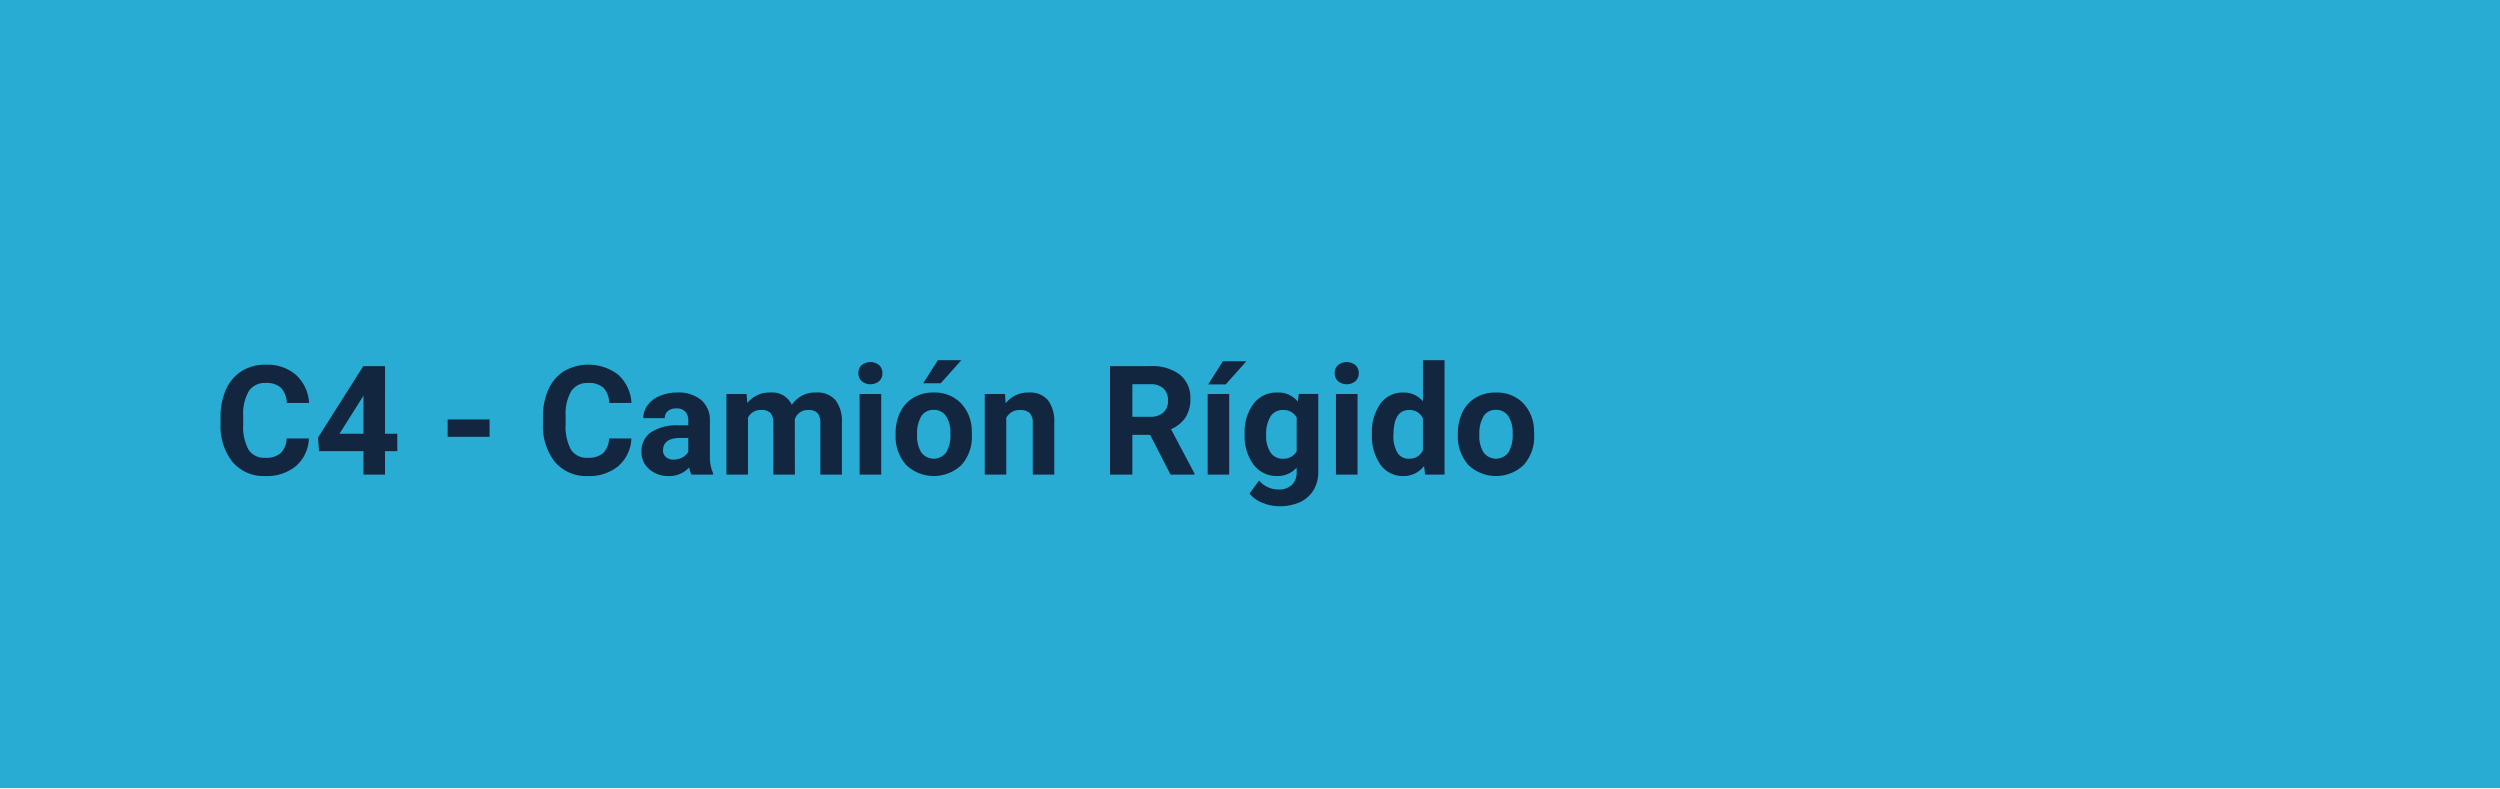
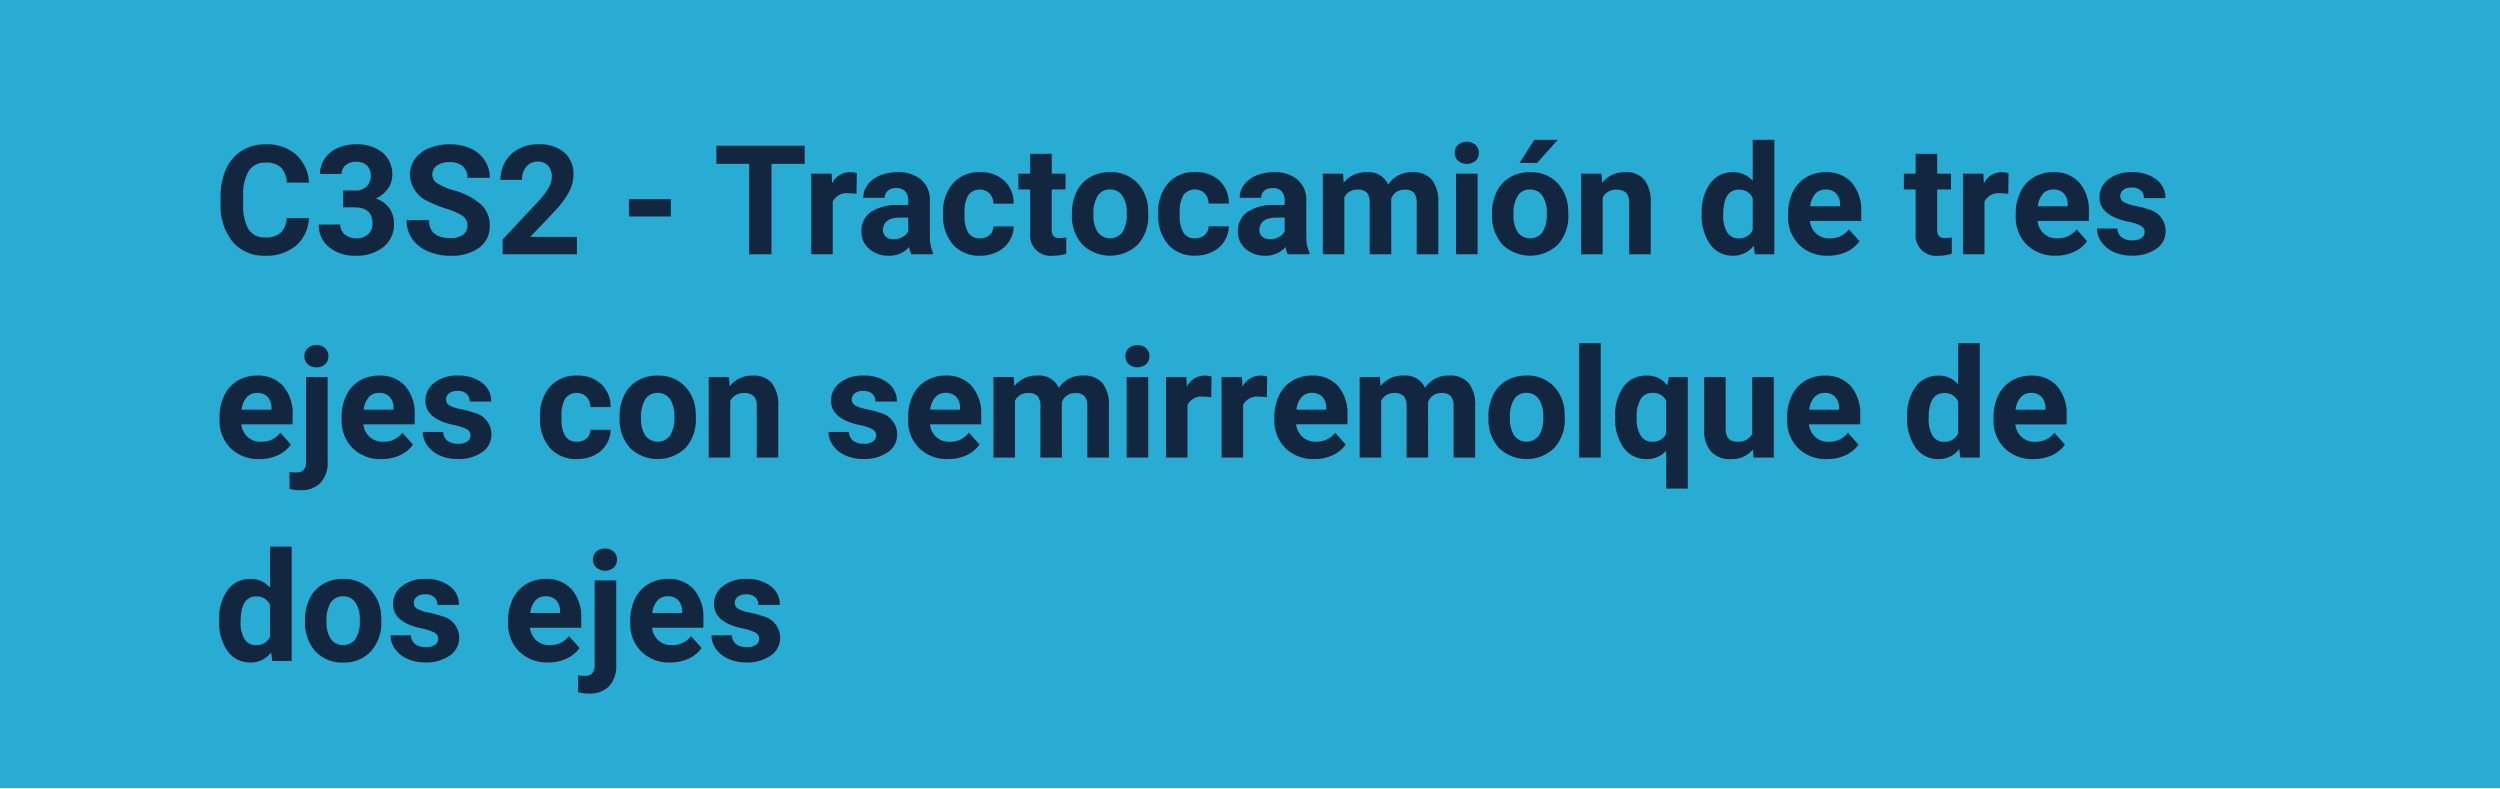
<svg xmlns="http://www.w3.org/2000/svg" width="295" height="93" viewBox="0 0 295 93">
-   <g id="Grupo_123170" data-name="Grupo 123170" transform="translate(-495 -5171)">
-     <rect id="Rectángulo_42529" data-name="Rectángulo 42529" width="295" height="93" transform="translate(495 5171)" fill="#28acd3" />
-     <path id="Trazado_247630" data-name="Trazado 247630" d="M11.188,14.737a4.528,4.528,0,0,1-1.525,3.252,5.355,5.355,0,0,1-3.625,1.187,4.816,4.816,0,0,1-3.872-1.657A6.793,6.793,0,0,1,.756,12.971v-.782a7.671,7.671,0,0,1,.65-3.252A4.874,4.874,0,0,1,3.265,6.779a5.207,5.207,0,0,1,2.808-.751A5.217,5.217,0,0,1,9.642,7.214a4.866,4.866,0,0,1,1.564,3.331H8.569a2.673,2.673,0,0,0-.69-1.8,2.555,2.555,0,0,0-1.806-.558A2.24,2.24,0,0,0,4.1,9.134a5.3,5.3,0,0,0-.672,2.931v.967a5.667,5.667,0,0,0,.628,3.032,2.2,2.2,0,0,0,1.982.958,2.6,2.6,0,0,0,1.824-.558,2.521,2.521,0,0,0,.69-1.727Zm8.974-.554h1.45v2.048h-1.45V19h-2.54V16.231H12.375l-.114-1.6L17.6,6.2h2.566Zm-5.37,0h2.83V9.666l-.167.29Zm17.71.36H27.554V12.5H32.5Zm16.734.193a4.528,4.528,0,0,1-1.525,3.252,5.355,5.355,0,0,1-3.625,1.187,4.816,4.816,0,0,1-3.872-1.657A6.793,6.793,0,0,1,38.8,12.971v-.782a7.671,7.671,0,0,1,.65-3.252,4.874,4.874,0,0,1,1.859-2.158,5.809,5.809,0,0,1,6.376.435,4.866,4.866,0,0,1,1.564,3.331H46.617a2.673,2.673,0,0,0-.69-1.8,2.555,2.555,0,0,0-1.806-.558,2.24,2.24,0,0,0-1.973.945,5.3,5.3,0,0,0-.672,2.931v.967a5.667,5.667,0,0,0,.628,3.032,2.2,2.2,0,0,0,1.982.958,2.6,2.6,0,0,0,1.824-.558,2.521,2.521,0,0,0,.69-1.727ZM56.312,19a2.821,2.821,0,0,1-.255-.853,3.073,3.073,0,0,1-2.4,1.028,3.376,3.376,0,0,1-2.316-.809,2.6,2.6,0,0,1-.918-2.039,2.687,2.687,0,0,1,1.121-2.32,5.529,5.529,0,0,1,3.239-.817h1.169v-.545a1.567,1.567,0,0,0-.338-1.055,1.331,1.331,0,0,0-1.068-.4,1.513,1.513,0,0,0-1.006.308,1.045,1.045,0,0,0-.365.844h-2.54a2.551,2.551,0,0,1,.51-1.529,3.37,3.37,0,0,1,1.441-1.1,5.253,5.253,0,0,1,2.092-.4,4.15,4.15,0,0,1,2.791.883A3.09,3.09,0,0,1,58.5,12.681V16.8a4.546,4.546,0,0,0,.378,2.048V19Zm-2.1-1.767a2.188,2.188,0,0,0,1.037-.25,1.645,1.645,0,0,0,.7-.672V14.676H55q-1.907,0-2.03,1.318l-.009.149a1.017,1.017,0,0,0,.334.782A1.3,1.3,0,0,0,54.211,17.233ZM62.833,9.49l.079,1.063a3.342,3.342,0,0,1,2.733-1.239,2.536,2.536,0,0,1,2.522,1.45,3.265,3.265,0,0,1,2.856-1.45,2.836,2.836,0,0,1,2.3.9,4.141,4.141,0,0,1,.756,2.711V19H71.534V12.936a1.811,1.811,0,0,0-.316-1.182A1.4,1.4,0,0,0,70.1,11.38a1.585,1.585,0,0,0-1.582,1.09L68.528,19h-2.54V12.944a1.789,1.789,0,0,0-.325-1.2,1.416,1.416,0,0,0-1.107-.369,1.646,1.646,0,0,0-1.564.9V19h-2.54V9.49ZM78.715,19H76.166V9.49h2.549Zm-2.7-11.971a1.251,1.251,0,0,1,.382-.94,1.648,1.648,0,0,1,2.079,0,1.244,1.244,0,0,1,.387.94,1.247,1.247,0,0,1-.391.949,1.629,1.629,0,0,1-2.065,0A1.247,1.247,0,0,1,76.017,7.029Zm4.395,7.128a5.64,5.64,0,0,1,.545-2.522,3.989,3.989,0,0,1,1.569-1.714A4.577,4.577,0,0,1,84.9,9.314a4.33,4.33,0,0,1,3.142,1.178,4.727,4.727,0,0,1,1.358,3.2l.018.65A4.97,4.97,0,0,1,88.2,17.853a4.735,4.735,0,0,1-6.561,0,5.058,5.058,0,0,1-1.226-3.586Zm2.54.18a3.555,3.555,0,0,0,.51,2.073,1.831,1.831,0,0,0,2.9.009,3.89,3.89,0,0,0,.519-2.267,3.519,3.519,0,0,0-.519-2.06,1.686,1.686,0,0,0-1.459-.731,1.658,1.658,0,0,0-1.441.726A3.955,3.955,0,0,0,82.951,14.338ZM85.4,5.5h2.769L85.737,8.225H83.672Zm7.919,3.99.079,1.1a3.32,3.32,0,0,1,2.733-1.274,2.759,2.759,0,0,1,2.25.888,4.142,4.142,0,0,1,.756,2.654V19H96.6V12.918a1.648,1.648,0,0,0-.352-1.173,1.574,1.574,0,0,0-1.169-.365,1.747,1.747,0,0,0-1.608.914V19h-2.54V9.49Zm17.13,4.825h-2.1V19h-2.637V6.2h4.755a5.375,5.375,0,0,1,3.5,1.011,3.488,3.488,0,0,1,1.23,2.856,3.937,3.937,0,0,1-.567,2.184,3.866,3.866,0,0,1-1.718,1.393l2.769,5.229V19h-2.83Zm-2.1-2.136h2.127a2.178,2.178,0,0,0,1.538-.505,1.806,1.806,0,0,0,.545-1.393,1.933,1.933,0,0,0-.514-1.424,2.137,2.137,0,0,0-1.578-.519h-2.118ZM119.777,19h-2.54V9.49h2.54ZM119.03,5.632H121.8l-2.435,2.725H117.3Zm2.566,8.543a5.573,5.573,0,0,1,1.042-3.524,3.375,3.375,0,0,1,2.808-1.336,2.96,2.96,0,0,1,2.435,1.072l.105-.9h2.3v9.193a4.064,4.064,0,0,1-.567,2.171,3.641,3.641,0,0,1-1.6,1.406,5.608,5.608,0,0,1-2.408.483,5.215,5.215,0,0,1-2.039-.417,3.619,3.619,0,0,1-1.5-1.077L123.3,19.7a2.975,2.975,0,0,0,2.3,1.063,2.178,2.178,0,0,0,1.573-.541,2.027,2.027,0,0,0,.563-1.534v-.51a2.938,2.938,0,0,1-2.312.993,3.366,3.366,0,0,1-2.773-1.34A5.572,5.572,0,0,1,121.6,14.28Zm2.54.189a3.47,3.47,0,0,0,.519,2.029,1.65,1.65,0,0,0,1.424.735,1.764,1.764,0,0,0,1.661-.871V12.251a1.76,1.76,0,0,0-1.644-.871,1.66,1.66,0,0,0-1.437.748A3.911,3.911,0,0,0,124.137,14.364ZM134.921,19h-2.549V9.49h2.549Zm-2.7-11.971a1.251,1.251,0,0,1,.382-.94,1.648,1.648,0,0,1,2.079,0,1.244,1.244,0,0,1,.387.94,1.247,1.247,0,0,1-.391.949,1.629,1.629,0,0,1-2.065,0A1.247,1.247,0,0,1,132.223,7.029Zm4.395,7.146a5.731,5.731,0,0,1,1-3.542,3.237,3.237,0,0,1,2.729-1.318,2.913,2.913,0,0,1,2.294,1.037V5.5h2.549V19h-2.294l-.123-1.011a2.989,2.989,0,0,1-2.443,1.187,3.228,3.228,0,0,1-2.694-1.323A5.916,5.916,0,0,1,136.617,14.175Zm2.54.189a3.754,3.754,0,0,0,.466,2.051,1.517,1.517,0,0,0,1.354.713,1.7,1.7,0,0,0,1.661-.995V12.375a1.675,1.675,0,0,0-1.644-.995Q139.157,11.38,139.157,14.364Zm7.6-.207a5.64,5.64,0,0,1,.545-2.522,3.989,3.989,0,0,1,1.569-1.714,4.577,4.577,0,0,1,2.377-.606,4.33,4.33,0,0,1,3.142,1.178,4.727,4.727,0,0,1,1.358,3.2l.018.65a4.97,4.97,0,0,1-1.222,3.511,4.735,4.735,0,0,1-6.561,0,5.058,5.058,0,0,1-1.226-3.586Zm2.54.18a3.555,3.555,0,0,0,.51,2.073,1.831,1.831,0,0,0,2.9.009,3.89,3.89,0,0,0,.519-2.267,3.519,3.519,0,0,0-.519-2.06,1.686,1.686,0,0,0-1.459-.731,1.658,1.658,0,0,0-1.441.726A3.955,3.955,0,0,0,149.3,14.338Z" transform="translate(520.268 5208)" fill="#12263f" />
+   <g id="Grupo_123150" data-name="Grupo 123150" transform="translate(-495 -6017)">
+     <rect id="Rectángulo_42546" data-name="Rectángulo 42546" width="295" height="93" transform="translate(495 6017)" fill="#28acd3" />
+     <path id="Trazado_247608" data-name="Trazado 247608" d="M11.188,14.737a4.528,4.528,0,0,1-1.525,3.252,5.355,5.355,0,0,1-3.625,1.187,4.816,4.816,0,0,1-3.872-1.657A6.793,6.793,0,0,1,.756,12.971v-.782a7.671,7.671,0,0,1,.65-3.252A4.874,4.874,0,0,1,3.265,6.779a5.207,5.207,0,0,1,2.808-.751A5.217,5.217,0,0,1,9.642,7.214a4.866,4.866,0,0,1,1.564,3.331H8.569a2.673,2.673,0,0,0-.69-1.8,2.555,2.555,0,0,0-1.806-.558A2.24,2.24,0,0,0,4.1,9.134a5.3,5.3,0,0,0-.672,2.931v.967a5.667,5.667,0,0,0,.628,3.032,2.2,2.2,0,0,0,1.982.958,2.6,2.6,0,0,0,1.824-.558,2.521,2.521,0,0,0,.69-1.727Zm4.043-3.261h1.354a1.907,1.907,0,0,0,1.433-.483,1.771,1.771,0,0,0,.466-1.283,1.566,1.566,0,0,0-.461-1.2,1.788,1.788,0,0,0-1.27-.431,1.874,1.874,0,0,0-1.222.4,1.279,1.279,0,0,0-.492,1.042H12.5a3.124,3.124,0,0,1,.541-1.8A3.6,3.6,0,0,1,14.55,6.476a5.045,5.045,0,0,1,2.14-.448A4.785,4.785,0,0,1,19.872,7a3.314,3.314,0,0,1,1.151,2.676,2.693,2.693,0,0,1-.536,1.617,3.483,3.483,0,0,1-1.406,1.134,3.18,3.18,0,0,1,1.613,1.16,3.147,3.147,0,0,1,.532,1.828,3.369,3.369,0,0,1-1.244,2.733,5,5,0,0,1-3.292,1.028,4.741,4.741,0,0,1-3.133-1.011,3.3,3.3,0,0,1-1.217-2.672h2.54a1.472,1.472,0,0,0,.541,1.178,1.992,1.992,0,0,0,1.332.457,2,2,0,0,0,1.419-.479,1.654,1.654,0,0,0,.514-1.27q0-1.916-2.109-1.916H15.231Zm14.651,4.166a1.353,1.353,0,0,0-.527-1.147,6.917,6.917,0,0,0-1.9-.844,13.458,13.458,0,0,1-2.171-.875A3.547,3.547,0,0,1,23.106,9.6a3.09,3.09,0,0,1,.584-1.85,3.812,3.812,0,0,1,1.679-1.27,6.318,6.318,0,0,1,2.457-.457,5.751,5.751,0,0,1,2.443.5,3.891,3.891,0,0,1,1.666,1.4,3.668,3.668,0,0,1,.593,2.057H29.892a1.726,1.726,0,0,0-.554-1.367,2.276,2.276,0,0,0-1.556-.488,2.432,2.432,0,0,0-1.5.409,1.289,1.289,0,0,0-.536,1.077,1.235,1.235,0,0,0,.628,1.046,7.1,7.1,0,0,0,1.85.791A7.994,7.994,0,0,1,31.5,13.129a3.343,3.343,0,0,1,1.028,2.5,3.08,3.08,0,0,1-1.257,2.606,5.5,5.5,0,0,1-3.384.945,6.534,6.534,0,0,1-2.689-.541,4.256,4.256,0,0,1-1.85-1.481,3.793,3.793,0,0,1-.637-2.18h2.646q0,2.118,2.531,2.118a2.462,2.462,0,0,0,1.468-.382A1.244,1.244,0,0,0,29.883,15.643ZM42.812,19H34.04V17.26l4.14-4.412a10.212,10.212,0,0,0,1.261-1.626A2.612,2.612,0,0,0,39.85,9.9a1.955,1.955,0,0,0-.431-1.34,1.555,1.555,0,0,0-1.23-.488,1.677,1.677,0,0,0-1.358.593,2.35,2.35,0,0,0-.5,1.56H33.785a4.2,4.2,0,0,1,.558-2.136,3.934,3.934,0,0,1,1.578-1.516,4.8,4.8,0,0,1,2.312-.549,4.54,4.54,0,0,1,3.072.949A3.358,3.358,0,0,1,42.4,9.657a4.3,4.3,0,0,1-.492,1.934,10.745,10.745,0,0,1-1.687,2.294L37.31,16.952h5.5Zm11.083-4.456H48.946V12.5h4.948ZM69.688,8.339h-3.92V19H63.132V8.339H59.265V6.2H69.688ZM75.8,11.872a6.9,6.9,0,0,0-.914-.07,1.86,1.86,0,0,0-1.89.976V19h-2.54V9.49h2.4l.07,1.134a2.354,2.354,0,0,1,2.118-1.31,2.662,2.662,0,0,1,.791.114ZM82.266,19a2.821,2.821,0,0,1-.255-.853,3.073,3.073,0,0,1-2.4,1.028,3.376,3.376,0,0,1-2.316-.809,2.6,2.6,0,0,1-.918-2.039,2.687,2.687,0,0,1,1.121-2.32,5.529,5.529,0,0,1,3.239-.817h1.169v-.545a1.567,1.567,0,0,0-.338-1.055,1.331,1.331,0,0,0-1.068-.4,1.513,1.513,0,0,0-1.006.308,1.045,1.045,0,0,0-.365.844h-2.54a2.551,2.551,0,0,1,.51-1.529,3.37,3.37,0,0,1,1.441-1.1,5.253,5.253,0,0,1,2.092-.4,4.15,4.15,0,0,1,2.791.883,3.09,3.09,0,0,1,1.033,2.483V16.8a4.546,4.546,0,0,0,.378,2.048V19Zm-2.1-1.767a2.188,2.188,0,0,0,1.037-.25,1.645,1.645,0,0,0,.7-.672V14.676h-.949q-1.907,0-2.03,1.318l-.009.149a1.017,1.017,0,0,0,.334.782A1.3,1.3,0,0,0,80.165,17.233Zm10.2-.105a1.666,1.666,0,0,0,1.143-.387,1.355,1.355,0,0,0,.457-1.028h2.382a3.258,3.258,0,0,1-.527,1.771A3.48,3.48,0,0,1,92.4,18.732a4.442,4.442,0,0,1-1.991.444,4.129,4.129,0,0,1-3.217-1.3A5.13,5.13,0,0,1,86.01,14.3v-.167a5.071,5.071,0,0,1,1.169-3.507,4.08,4.08,0,0,1,3.208-1.31,4,4,0,0,1,2.861,1.015,3.594,3.594,0,0,1,1.094,2.7H91.96a1.745,1.745,0,0,0-.457-1.206,1.7,1.7,0,0,0-2.5.183,3.749,3.749,0,0,0-.453,2.1v.264A3.8,3.8,0,0,0,89,16.485,1.549,1.549,0,0,0,90.36,17.128Zm8.473-9.976V9.49h1.626v1.863H98.833V16.1a1.133,1.133,0,0,0,.2.756,1.015,1.015,0,0,0,.773.229,4.051,4.051,0,0,0,.747-.062v1.925a5.229,5.229,0,0,1-1.538.229,2.425,2.425,0,0,1-2.725-2.7V11.354H94.9V9.49h1.389V7.152Zm2.382,7a5.64,5.64,0,0,1,.545-2.522,3.989,3.989,0,0,1,1.569-1.714,4.577,4.577,0,0,1,2.377-.606,4.33,4.33,0,0,1,3.142,1.178,4.727,4.727,0,0,1,1.358,3.2l.018.65A4.97,4.97,0,0,1,109,17.853a4.735,4.735,0,0,1-6.561,0,5.058,5.058,0,0,1-1.226-3.586Zm2.54.18a3.555,3.555,0,0,0,.51,2.073,1.831,1.831,0,0,0,2.9.009,3.89,3.89,0,0,0,.519-2.267,3.519,3.519,0,0,0-.519-2.06,1.686,1.686,0,0,0-1.459-.731,1.658,1.658,0,0,0-1.441.726A3.955,3.955,0,0,0,103.755,14.338Zm11.988,2.79a1.666,1.666,0,0,0,1.143-.387,1.355,1.355,0,0,0,.457-1.028h2.382a3.258,3.258,0,0,1-.527,1.771,3.48,3.48,0,0,1-1.419,1.248,4.442,4.442,0,0,1-1.991.444,4.129,4.129,0,0,1-3.217-1.3,5.13,5.13,0,0,1-1.178-3.582v-.167a5.071,5.071,0,0,1,1.169-3.507,4.08,4.08,0,0,1,3.208-1.31,4,4,0,0,1,2.861,1.015,3.594,3.594,0,0,1,1.094,2.7h-2.382a1.745,1.745,0,0,0-.457-1.206,1.7,1.7,0,0,0-2.5.183,3.749,3.749,0,0,0-.453,2.1v.264a3.8,3.8,0,0,0,.448,2.113A1.549,1.549,0,0,0,115.743,17.128ZM126.686,19a2.821,2.821,0,0,1-.255-.853,3.073,3.073,0,0,1-2.4,1.028,3.376,3.376,0,0,1-2.316-.809,2.6,2.6,0,0,1-.918-2.039,2.687,2.687,0,0,1,1.121-2.32,5.529,5.529,0,0,1,3.239-.817h1.169v-.545a1.567,1.567,0,0,0-.338-1.055,1.331,1.331,0,0,0-1.068-.4,1.513,1.513,0,0,0-1.006.308,1.045,1.045,0,0,0-.365.844h-2.54a2.551,2.551,0,0,1,.51-1.529,3.37,3.37,0,0,1,1.441-1.1,5.253,5.253,0,0,1,2.092-.4,4.15,4.15,0,0,1,2.791.883,3.09,3.09,0,0,1,1.033,2.483V16.8a4.546,4.546,0,0,0,.378,2.048V19Zm-2.1-1.767a2.188,2.188,0,0,0,1.037-.25,1.645,1.645,0,0,0,.7-.672V14.676h-.949q-1.907,0-2.03,1.318l-.009.149a1.017,1.017,0,0,0,.334.782A1.3,1.3,0,0,0,124.585,17.233Zm8.622-7.743.079,1.063a3.342,3.342,0,0,1,2.733-1.239,2.536,2.536,0,0,1,2.522,1.45,3.265,3.265,0,0,1,2.856-1.45,2.836,2.836,0,0,1,2.3.9,4.141,4.141,0,0,1,.756,2.711V19h-2.549V12.936a1.811,1.811,0,0,0-.316-1.182,1.4,1.4,0,0,0-1.116-.374,1.585,1.585,0,0,0-1.582,1.09L138.9,19h-2.54V12.944a1.789,1.789,0,0,0-.325-1.2,1.416,1.416,0,0,0-1.107-.369,1.646,1.646,0,0,0-1.564.9V19h-2.54V9.49ZM149.089,19H146.54V9.49h2.549Zm-2.7-11.971a1.251,1.251,0,0,1,.382-.94,1.648,1.648,0,0,1,2.079,0,1.244,1.244,0,0,1,.387.94,1.247,1.247,0,0,1-.391.949,1.629,1.629,0,0,1-2.065,0A1.247,1.247,0,0,1,146.391,7.029Zm4.395,7.128a5.64,5.64,0,0,1,.545-2.522A3.989,3.989,0,0,1,152.9,9.921a4.577,4.577,0,0,1,2.377-.606,4.33,4.33,0,0,1,3.142,1.178,4.727,4.727,0,0,1,1.358,3.2l.018.65a4.97,4.97,0,0,1-1.222,3.511,4.735,4.735,0,0,1-6.561,0,5.058,5.058,0,0,1-1.226-3.586Zm2.54.18a3.555,3.555,0,0,0,.51,2.073,1.831,1.831,0,0,0,2.9.009,3.89,3.89,0,0,0,.519-2.267,3.519,3.519,0,0,0-.519-2.06,1.686,1.686,0,0,0-1.459-.731,1.658,1.658,0,0,0-1.441.726A3.955,3.955,0,0,0,153.325,14.338ZM155.777,5.5h2.769l-2.435,2.725h-2.065ZM163.7,9.49l.079,1.1a3.32,3.32,0,0,1,2.733-1.274,2.759,2.759,0,0,1,2.25.888,4.142,4.142,0,0,1,.756,2.654V19h-2.54V12.918a1.648,1.648,0,0,0-.352-1.173,1.574,1.574,0,0,0-1.169-.365,1.747,1.747,0,0,0-1.608.914V19h-2.54V9.49Zm11.83,4.685a5.731,5.731,0,0,1,1-3.542,3.237,3.237,0,0,1,2.729-1.318,2.913,2.913,0,0,1,2.294,1.037V5.5H184.1V19H181.8l-.123-1.011a2.989,2.989,0,0,1-2.443,1.187,3.228,3.228,0,0,1-2.694-1.323A5.916,5.916,0,0,1,175.526,14.175Zm2.54.189a3.754,3.754,0,0,0,.466,2.051,1.517,1.517,0,0,0,1.354.713,1.7,1.7,0,0,0,1.661-.995V12.375a1.675,1.675,0,0,0-1.644-.995Q178.066,11.38,178.066,14.364Zm12.375,4.812a4.668,4.668,0,0,1-3.406-1.283,4.561,4.561,0,0,1-1.314-3.419v-.246a5.745,5.745,0,0,1,.554-2.562,4.064,4.064,0,0,1,1.569-1.74,4.4,4.4,0,0,1,2.316-.611,3.947,3.947,0,0,1,3.072,1.23,5,5,0,0,1,1.121,3.489v1.037H188.3a2.36,2.36,0,0,0,.743,1.494,2.245,2.245,0,0,0,1.569.563,2.742,2.742,0,0,0,2.294-1.063l1.248,1.4a3.813,3.813,0,0,1-1.547,1.261A5.075,5.075,0,0,1,190.441,19.176Zm-.29-7.813a1.587,1.587,0,0,0-1.226.512,2.651,2.651,0,0,0-.6,1.466h3.533v-.2a1.891,1.891,0,0,0-.457-1.311A1.638,1.638,0,0,0,190.151,11.362Zm13.166-4.21V9.49h1.626v1.863h-1.626V16.1a1.133,1.133,0,0,0,.2.756,1.015,1.015,0,0,0,.773.229,4.051,4.051,0,0,0,.747-.062v1.925a5.229,5.229,0,0,1-1.538.229,2.425,2.425,0,0,1-2.725-2.7V11.354h-1.389V9.49h1.389V7.152Zm8.385,4.72a6.9,6.9,0,0,0-.914-.07,1.86,1.86,0,0,0-1.89.976V19h-2.54V9.49h2.4l.07,1.134a2.354,2.354,0,0,1,2.118-1.31,2.662,2.662,0,0,1,.791.114Zm5.6,7.3a4.668,4.668,0,0,1-3.406-1.283,4.561,4.561,0,0,1-1.314-3.419v-.246a5.745,5.745,0,0,1,.554-2.562,4.064,4.064,0,0,1,1.569-1.74,4.4,4.4,0,0,1,2.316-.611,3.947,3.947,0,0,1,3.072,1.23,5,5,0,0,1,1.121,3.489v1.037h-6.056a2.36,2.36,0,0,0,.743,1.494,2.245,2.245,0,0,0,1.569.563,2.742,2.742,0,0,0,2.294-1.063l1.248,1.4a3.813,3.813,0,0,1-1.547,1.261A5.075,5.075,0,0,1,217.3,19.176Zm-.29-7.813a1.587,1.587,0,0,0-1.226.512,2.651,2.651,0,0,0-.6,1.466h3.533v-.2a1.891,1.891,0,0,0-.457-1.311A1.638,1.638,0,0,0,217.011,11.362Zm10.793,5.01a.818.818,0,0,0-.461-.734,5.241,5.241,0,0,0-1.481-.479q-3.393-.712-3.393-2.883a2.613,2.613,0,0,1,1.05-2.114,4.237,4.237,0,0,1,2.747-.848,4.56,4.56,0,0,1,2.9.853,2.687,2.687,0,0,1,1.085,2.215h-2.54a1.229,1.229,0,0,0-.352-.9,1.488,1.488,0,0,0-1.1-.356,1.52,1.52,0,0,0-.993.29.916.916,0,0,0-.352.738.783.783,0,0,0,.4.681,4.114,4.114,0,0,0,1.349.448,11.019,11.019,0,0,1,1.6.426,2.628,2.628,0,0,1,2.013,2.558,2.481,2.481,0,0,1-1.116,2.1,4.815,4.815,0,0,1-2.883.8,5.029,5.029,0,0,1-2.123-.426,3.561,3.561,0,0,1-1.455-1.169,2.716,2.716,0,0,1-.527-1.6h2.408a1.326,1.326,0,0,0,.5,1.037,1.987,1.987,0,0,0,1.248.36,1.839,1.839,0,0,0,1.1-.277A.861.861,0,0,0,227.8,16.372ZM5.353,43.176a4.668,4.668,0,0,1-3.406-1.283A4.561,4.561,0,0,1,.633,38.474v-.246a5.745,5.745,0,0,1,.554-2.562,4.064,4.064,0,0,1,1.569-1.74,4.4,4.4,0,0,1,2.316-.611,3.947,3.947,0,0,1,3.072,1.23,5,5,0,0,1,1.121,3.489v1.037H3.208a2.36,2.36,0,0,0,.743,1.494,2.245,2.245,0,0,0,1.569.563,2.742,2.742,0,0,0,2.294-1.063l1.248,1.4a3.813,3.813,0,0,1-1.547,1.261A5.075,5.075,0,0,1,5.353,43.176Zm-.29-7.813a1.587,1.587,0,0,0-1.226.512,2.651,2.651,0,0,0-.6,1.466H6.768v-.2a1.891,1.891,0,0,0-.457-1.311A1.638,1.638,0,0,0,5.063,35.362Zm8.332-1.872V43.519a3.4,3.4,0,0,1-.835,2.448,3.174,3.174,0,0,1-2.408.875,5.165,5.165,0,0,1-1.257-.149V44.679a4.768,4.768,0,0,0,.8.079q1.151,0,1.151-1.222V33.49Zm-2.751-2.461a1.251,1.251,0,0,1,.382-.94,1.436,1.436,0,0,1,1.042-.369,1.436,1.436,0,0,1,1.042.369,1.348,1.348,0,0,1-.009,1.89,1.443,1.443,0,0,1-1.033.369,1.443,1.443,0,0,1-1.033-.369A1.247,1.247,0,0,1,10.644,31.029Zm9.114,12.146a4.668,4.668,0,0,1-3.406-1.283,4.561,4.561,0,0,1-1.314-3.419v-.246a5.745,5.745,0,0,1,.554-2.562,4.064,4.064,0,0,1,1.569-1.74,4.4,4.4,0,0,1,2.316-.611,3.947,3.947,0,0,1,3.072,1.23,5,5,0,0,1,1.121,3.489v1.037H17.613a2.36,2.36,0,0,0,.743,1.494,2.245,2.245,0,0,0,1.569.563,2.742,2.742,0,0,0,2.294-1.063l1.248,1.4a3.813,3.813,0,0,1-1.547,1.261A5.075,5.075,0,0,1,19.758,43.176Zm-.29-7.813a1.587,1.587,0,0,0-1.226.512,2.651,2.651,0,0,0-.6,1.466h3.533v-.2a1.891,1.891,0,0,0-.457-1.311A1.638,1.638,0,0,0,19.468,35.362Zm10.793,5.01a.818.818,0,0,0-.461-.734,5.241,5.241,0,0,0-1.481-.479q-3.393-.712-3.393-2.883a2.613,2.613,0,0,1,1.05-2.114,4.237,4.237,0,0,1,2.747-.848,4.56,4.56,0,0,1,2.9.853A2.687,2.687,0,0,1,32.7,36.382h-2.54a1.229,1.229,0,0,0-.352-.9,1.488,1.488,0,0,0-1.1-.356,1.52,1.52,0,0,0-.993.29.916.916,0,0,0-.352.738.783.783,0,0,0,.4.681,4.114,4.114,0,0,0,1.349.448,11.019,11.019,0,0,1,1.6.426,2.628,2.628,0,0,1,2.013,2.558,2.481,2.481,0,0,1-1.116,2.1,4.815,4.815,0,0,1-2.883.8,5.029,5.029,0,0,1-2.123-.426,3.561,3.561,0,0,1-1.455-1.169,2.716,2.716,0,0,1-.527-1.6h2.408a1.326,1.326,0,0,0,.5,1.037,1.987,1.987,0,0,0,1.248.36,1.839,1.839,0,0,0,1.1-.277A.861.861,0,0,0,30.261,40.372Zm12.542.756a1.666,1.666,0,0,0,1.143-.387,1.355,1.355,0,0,0,.457-1.028h2.382a3.258,3.258,0,0,1-.527,1.771,3.48,3.48,0,0,1-1.419,1.248,4.442,4.442,0,0,1-1.991.444,4.129,4.129,0,0,1-3.217-1.3A5.13,5.13,0,0,1,38.452,38.3v-.167a5.071,5.071,0,0,1,1.169-3.507,4.08,4.08,0,0,1,3.208-1.31A4,4,0,0,1,45.69,34.33a3.594,3.594,0,0,1,1.094,2.7H44.4a1.745,1.745,0,0,0-.457-1.206,1.7,1.7,0,0,0-2.5.183,3.749,3.749,0,0,0-.453,2.1v.264a3.8,3.8,0,0,0,.448,2.113A1.549,1.549,0,0,0,42.8,41.128Zm5.036-2.971a5.64,5.64,0,0,1,.545-2.522,3.989,3.989,0,0,1,1.569-1.714,4.577,4.577,0,0,1,2.377-.606,4.33,4.33,0,0,1,3.142,1.178,4.727,4.727,0,0,1,1.358,3.2l.018.65a4.97,4.97,0,0,1-1.222,3.511,4.735,4.735,0,0,1-6.561,0,5.058,5.058,0,0,1-1.226-3.586Zm2.54.18a3.555,3.555,0,0,0,.51,2.073,1.831,1.831,0,0,0,2.9.009,3.89,3.89,0,0,0,.519-2.267,3.519,3.519,0,0,0-.519-2.06,1.686,1.686,0,0,0-1.459-.731,1.658,1.658,0,0,0-1.441.726A3.955,3.955,0,0,0,50.379,38.338ZM60.75,33.49l.079,1.1a3.32,3.32,0,0,1,2.733-1.274,2.759,2.759,0,0,1,2.25.888,4.142,4.142,0,0,1,.756,2.654V43h-2.54V36.918a1.648,1.648,0,0,0-.352-1.173,1.574,1.574,0,0,0-1.169-.365,1.747,1.747,0,0,0-1.608.914V43h-2.54V33.49Zm17.376,6.882a.818.818,0,0,0-.461-.734,5.241,5.241,0,0,0-1.481-.479q-3.393-.712-3.393-2.883a2.613,2.613,0,0,1,1.05-2.114,4.237,4.237,0,0,1,2.747-.848,4.56,4.56,0,0,1,2.9.853,2.687,2.687,0,0,1,1.085,2.215h-2.54a1.229,1.229,0,0,0-.352-.9,1.488,1.488,0,0,0-1.1-.356,1.52,1.52,0,0,0-.993.29.916.916,0,0,0-.352.738.783.783,0,0,0,.4.681,4.114,4.114,0,0,0,1.349.448,11.019,11.019,0,0,1,1.6.426A2.628,2.628,0,0,1,80.6,40.267a2.481,2.481,0,0,1-1.116,2.1,4.815,4.815,0,0,1-2.883.8,5.029,5.029,0,0,1-2.123-.426,3.561,3.561,0,0,1-1.455-1.169,2.716,2.716,0,0,1-.527-1.6H74.9a1.326,1.326,0,0,0,.5,1.037,1.987,1.987,0,0,0,1.248.36,1.839,1.839,0,0,0,1.1-.277A.861.861,0,0,0,78.126,40.372Zm8.481,2.8A4.668,4.668,0,0,1,83.2,41.893a4.561,4.561,0,0,1-1.314-3.419v-.246a5.745,5.745,0,0,1,.554-2.562,4.064,4.064,0,0,1,1.569-1.74,4.4,4.4,0,0,1,2.316-.611,3.947,3.947,0,0,1,3.072,1.23,5,5,0,0,1,1.121,3.489v1.037H84.463a2.36,2.36,0,0,0,.743,1.494,2.245,2.245,0,0,0,1.569.563,2.742,2.742,0,0,0,2.294-1.063l1.248,1.4a3.813,3.813,0,0,1-1.547,1.261A5.075,5.075,0,0,1,86.607,43.176Zm-.29-7.813a1.587,1.587,0,0,0-1.226.512,2.651,2.651,0,0,0-.6,1.466h3.533v-.2a1.891,1.891,0,0,0-.457-1.311A1.638,1.638,0,0,0,86.317,35.362Zm8.024-1.872.079,1.063a3.342,3.342,0,0,1,2.733-1.239,2.536,2.536,0,0,1,2.522,1.45,3.265,3.265,0,0,1,2.856-1.45,2.836,2.836,0,0,1,2.3.9,4.141,4.141,0,0,1,.756,2.711V43h-2.549V36.936a1.811,1.811,0,0,0-.316-1.182,1.4,1.4,0,0,0-1.116-.374,1.585,1.585,0,0,0-1.582,1.09l.009,6.53H97.5V36.944a1.789,1.789,0,0,0-.325-1.2,1.416,1.416,0,0,0-1.107-.369,1.646,1.646,0,0,0-1.564.9V43H91.96V33.49ZM110.224,43h-2.549V33.49h2.549Zm-2.7-11.971a1.251,1.251,0,0,1,.382-.94,1.648,1.648,0,0,1,2.079,0,1.342,1.342,0,0,1,0,1.89,1.629,1.629,0,0,1-2.065,0A1.247,1.247,0,0,1,107.525,31.029Zm10.134,4.843a6.9,6.9,0,0,0-.914-.07,1.86,1.86,0,0,0-1.89.976V43h-2.54V33.49h2.4l.07,1.134a2.354,2.354,0,0,1,2.118-1.31,2.662,2.662,0,0,1,.791.114Zm6.565,0a6.9,6.9,0,0,0-.914-.07,1.86,1.86,0,0,0-1.89.976V43h-2.54V33.49h2.4l.07,1.134a2.354,2.354,0,0,1,2.118-1.31,2.662,2.662,0,0,1,.791.114Zm5.6,7.3a4.668,4.668,0,0,1-3.406-1.283,4.561,4.561,0,0,1-1.314-3.419v-.246a5.745,5.745,0,0,1,.554-2.562,4.064,4.064,0,0,1,1.569-1.74,4.4,4.4,0,0,1,2.316-.611,3.947,3.947,0,0,1,3.072,1.23,5,5,0,0,1,1.121,3.489v1.037h-6.056a2.36,2.36,0,0,0,.743,1.494,2.245,2.245,0,0,0,1.569.563,2.742,2.742,0,0,0,2.294-1.063l1.248,1.4a3.813,3.813,0,0,1-1.547,1.261A5.075,5.075,0,0,1,129.823,43.176Zm-.29-7.813a1.587,1.587,0,0,0-1.226.512,2.651,2.651,0,0,0-.6,1.466h3.533v-.2a1.891,1.891,0,0,0-.457-1.311A1.638,1.638,0,0,0,129.533,35.362Zm8.024-1.872.079,1.063a3.342,3.342,0,0,1,2.733-1.239,2.536,2.536,0,0,1,2.522,1.45,3.265,3.265,0,0,1,2.856-1.45,2.836,2.836,0,0,1,2.3.9,4.141,4.141,0,0,1,.756,2.711V43h-2.549V36.936a1.811,1.811,0,0,0-.316-1.182,1.4,1.4,0,0,0-1.116-.374,1.585,1.585,0,0,0-1.582,1.09l.009,6.53h-2.54V36.944a1.789,1.789,0,0,0-.325-1.2,1.416,1.416,0,0,0-1.107-.369,1.646,1.646,0,0,0-1.564.9V43h-2.54V33.49Zm12.806,4.667a5.64,5.64,0,0,1,.545-2.522,3.989,3.989,0,0,1,1.569-1.714,4.577,4.577,0,0,1,2.377-.606A4.33,4.33,0,0,1,158,34.492a4.727,4.727,0,0,1,1.358,3.2l.018.65a4.97,4.97,0,0,1-1.222,3.511,4.735,4.735,0,0,1-6.561,0,5.058,5.058,0,0,1-1.226-3.586Zm2.54.18a3.555,3.555,0,0,0,.51,2.073,1.831,1.831,0,0,0,2.9.009,3.89,3.89,0,0,0,.519-2.267,3.519,3.519,0,0,0-.519-2.06,1.686,1.686,0,0,0-1.459-.731,1.658,1.658,0,0,0-1.441.726A3.955,3.955,0,0,0,152.9,38.338ZM163.617,43h-2.549V29.5h2.549Zm1.7-4.843a5.684,5.684,0,0,1,1-3.542,3.261,3.261,0,0,1,2.738-1.3,2.92,2.92,0,0,1,2.435,1.169l.167-.993h2.232V46.656h-2.549V42.183a2.928,2.928,0,0,1-2.3.993,3.237,3.237,0,0,1-2.707-1.318A5.963,5.963,0,0,1,165.313,38.157Zm2.54.18a3.729,3.729,0,0,0,.479,2.077,1.533,1.533,0,0,0,1.349.713,1.708,1.708,0,0,0,1.652-.933V36.26a1.694,1.694,0,0,0-1.635-.9,1.552,1.552,0,0,0-1.362.713A4.118,4.118,0,0,0,167.854,38.338Zm13.72,3.7a3.185,3.185,0,0,1-2.6,1.143,3,3,0,0,1-2.333-.879,3.752,3.752,0,0,1-.822-2.575V33.49h2.54v6.151q0,1.487,1.354,1.487a1.834,1.834,0,0,0,1.775-.9V33.49h2.549V43h-2.391Zm8.754,1.143a4.668,4.668,0,0,1-3.406-1.283,4.561,4.561,0,0,1-1.314-3.419v-.246a5.745,5.745,0,0,1,.554-2.562,4.064,4.064,0,0,1,1.569-1.74,4.4,4.4,0,0,1,2.316-.611,3.947,3.947,0,0,1,3.072,1.23,5,5,0,0,1,1.121,3.489v1.037h-6.056a2.36,2.36,0,0,0,.743,1.494,2.245,2.245,0,0,0,1.569.563,2.742,2.742,0,0,0,2.294-1.063l1.248,1.4a3.813,3.813,0,0,1-1.547,1.261A5.075,5.075,0,0,1,190.327,43.176Zm-.29-7.813a1.587,1.587,0,0,0-1.226.512,2.651,2.651,0,0,0-.6,1.466h3.533v-.2a1.891,1.891,0,0,0-.457-1.311A1.638,1.638,0,0,0,190.037,35.362Zm9.729,2.813a5.731,5.731,0,0,1,1-3.542,3.237,3.237,0,0,1,2.729-1.318,2.913,2.913,0,0,1,2.294,1.037V29.5h2.549V43h-2.294l-.123-1.011a2.989,2.989,0,0,1-2.443,1.187,3.228,3.228,0,0,1-2.694-1.323A5.916,5.916,0,0,1,199.767,38.175Zm2.54.189a3.754,3.754,0,0,0,.466,2.051,1.517,1.517,0,0,0,1.354.713,1.7,1.7,0,0,0,1.661-.995V36.375a1.675,1.675,0,0,0-1.644-.995Q202.307,35.38,202.307,38.364Zm12.375,4.812a4.668,4.668,0,0,1-3.406-1.283,4.561,4.561,0,0,1-1.314-3.419v-.246a5.745,5.745,0,0,1,.554-2.562,4.064,4.064,0,0,1,1.569-1.74,4.4,4.4,0,0,1,2.316-.611,3.947,3.947,0,0,1,3.072,1.23,5,5,0,0,1,1.121,3.489v1.037h-6.056a2.36,2.36,0,0,0,.743,1.494,2.245,2.245,0,0,0,1.569.563,2.742,2.742,0,0,0,2.294-1.063l1.248,1.4a3.813,3.813,0,0,1-1.547,1.261A5.075,5.075,0,0,1,214.682,43.176Zm-.29-7.813a1.587,1.587,0,0,0-1.226.512,2.651,2.651,0,0,0-.6,1.466H216.1v-.2a1.891,1.891,0,0,0-.457-1.311A1.638,1.638,0,0,0,214.392,35.362ZM.58,62.175a5.731,5.731,0,0,1,1-3.542,3.237,3.237,0,0,1,2.729-1.318A2.913,2.913,0,0,1,6.6,58.352V53.5H9.149V67H6.855l-.123-1.011a2.989,2.989,0,0,1-2.443,1.187A3.228,3.228,0,0,1,1.6,65.853,5.916,5.916,0,0,1,.58,62.175Zm2.54.189a3.754,3.754,0,0,0,.466,2.051,1.517,1.517,0,0,0,1.354.713A1.7,1.7,0,0,0,6.6,64.133V60.375a1.675,1.675,0,0,0-1.644-.995Q3.12,59.38,3.12,62.364Zm7.6-.207a5.64,5.64,0,0,1,.545-2.522,3.989,3.989,0,0,1,1.569-1.714,4.577,4.577,0,0,1,2.377-.606,4.33,4.33,0,0,1,3.142,1.178,4.727,4.727,0,0,1,1.358,3.2l.018.65a4.97,4.97,0,0,1-1.222,3.511,4.247,4.247,0,0,1-3.278,1.323,4.268,4.268,0,0,1-3.283-1.318,5.058,5.058,0,0,1-1.226-3.586Zm2.54.18a3.555,3.555,0,0,0,.51,2.073,1.831,1.831,0,0,0,2.9.009,3.89,3.89,0,0,0,.519-2.267,3.519,3.519,0,0,0-.519-2.06,1.686,1.686,0,0,0-1.459-.731,1.658,1.658,0,0,0-1.441.726A3.955,3.955,0,0,0,13.263,62.338Zm13.184,2.035a.818.818,0,0,0-.461-.734,5.241,5.241,0,0,0-1.481-.479q-3.393-.712-3.393-2.883a2.613,2.613,0,0,1,1.05-2.114,4.237,4.237,0,0,1,2.747-.848,4.56,4.56,0,0,1,2.9.853,2.687,2.687,0,0,1,1.085,2.215H26.35a1.229,1.229,0,0,0-.352-.9,1.488,1.488,0,0,0-1.1-.356,1.52,1.52,0,0,0-.993.29.916.916,0,0,0-.352.738.783.783,0,0,0,.4.681,4.114,4.114,0,0,0,1.349.448,11.019,11.019,0,0,1,1.6.426,2.628,2.628,0,0,1,2.013,2.558,2.481,2.481,0,0,1-1.116,2.1,4.815,4.815,0,0,1-2.883.8,5.029,5.029,0,0,1-2.123-.426,3.561,3.561,0,0,1-1.455-1.169,2.716,2.716,0,0,1-.527-1.6h2.408a1.326,1.326,0,0,0,.5,1.037,1.987,1.987,0,0,0,1.248.36,1.839,1.839,0,0,0,1.1-.277A.861.861,0,0,0,26.446,64.372Zm12.964,2.8A4.668,4.668,0,0,1,36,65.893a4.561,4.561,0,0,1-1.314-3.419v-.246a5.745,5.745,0,0,1,.554-2.562,4.064,4.064,0,0,1,1.569-1.74,4.4,4.4,0,0,1,2.316-.611,3.947,3.947,0,0,1,3.072,1.23,5,5,0,0,1,1.121,3.489v1.037H37.266a2.36,2.36,0,0,0,.743,1.494,2.245,2.245,0,0,0,1.569.563,2.742,2.742,0,0,0,2.294-1.063l1.248,1.4a3.813,3.813,0,0,1-1.547,1.261A5.075,5.075,0,0,1,39.41,67.176Zm-.29-7.813a1.587,1.587,0,0,0-1.226.512,2.651,2.651,0,0,0-.6,1.466h3.533v-.2a1.891,1.891,0,0,0-.457-1.311A1.638,1.638,0,0,0,39.12,59.362Zm8.332-1.872V67.519a3.4,3.4,0,0,1-.835,2.448,3.174,3.174,0,0,1-2.408.875,5.165,5.165,0,0,1-1.257-.149V68.679a4.768,4.768,0,0,0,.8.079q1.151,0,1.151-1.222V57.49ZM44.7,55.029a1.251,1.251,0,0,1,.382-.94,1.654,1.654,0,0,1,2.083,0,1.348,1.348,0,0,1-.009,1.89,1.629,1.629,0,0,1-2.065,0A1.247,1.247,0,0,1,44.7,55.029Zm9.114,12.146a4.668,4.668,0,0,1-3.406-1.283A4.561,4.561,0,0,1,49.1,62.474v-.246a5.745,5.745,0,0,1,.554-2.562,4.064,4.064,0,0,1,1.569-1.74,4.4,4.4,0,0,1,2.316-.611,3.947,3.947,0,0,1,3.072,1.23,5,5,0,0,1,1.121,3.489v1.037H51.671a2.36,2.36,0,0,0,.743,1.494,2.245,2.245,0,0,0,1.569.563,2.742,2.742,0,0,0,2.294-1.063l1.248,1.4a3.813,3.813,0,0,1-1.547,1.261A5.075,5.075,0,0,1,53.815,67.176Zm-.29-7.813a1.587,1.587,0,0,0-1.226.512,2.651,2.651,0,0,0-.6,1.466H55.23v-.2a1.891,1.891,0,0,0-.457-1.311A1.638,1.638,0,0,0,53.525,59.362Zm10.793,5.01a.818.818,0,0,0-.461-.734,5.241,5.241,0,0,0-1.481-.479q-3.393-.712-3.393-2.883a2.613,2.613,0,0,1,1.05-2.114,4.237,4.237,0,0,1,2.747-.848,4.56,4.56,0,0,1,2.9.853,2.687,2.687,0,0,1,1.085,2.215h-2.54a1.229,1.229,0,0,0-.352-.9,1.488,1.488,0,0,0-1.1-.356,1.52,1.52,0,0,0-.993.29.916.916,0,0,0-.352.738.783.783,0,0,0,.4.681,4.114,4.114,0,0,0,1.349.448,11.019,11.019,0,0,1,1.6.426,2.628,2.628,0,0,1,2.013,2.558,2.481,2.481,0,0,1-1.116,2.1,4.815,4.815,0,0,1-2.883.8,5.029,5.029,0,0,1-2.123-.426,3.561,3.561,0,0,1-1.455-1.169,2.716,2.716,0,0,1-.527-1.6h2.408a1.326,1.326,0,0,0,.5,1.037,1.987,1.987,0,0,0,1.248.36,1.839,1.839,0,0,0,1.1-.277A.861.861,0,0,0,64.318,64.372Z" transform="translate(520.268 6028)" fill="#12263f" />
  </g>
</svg>
